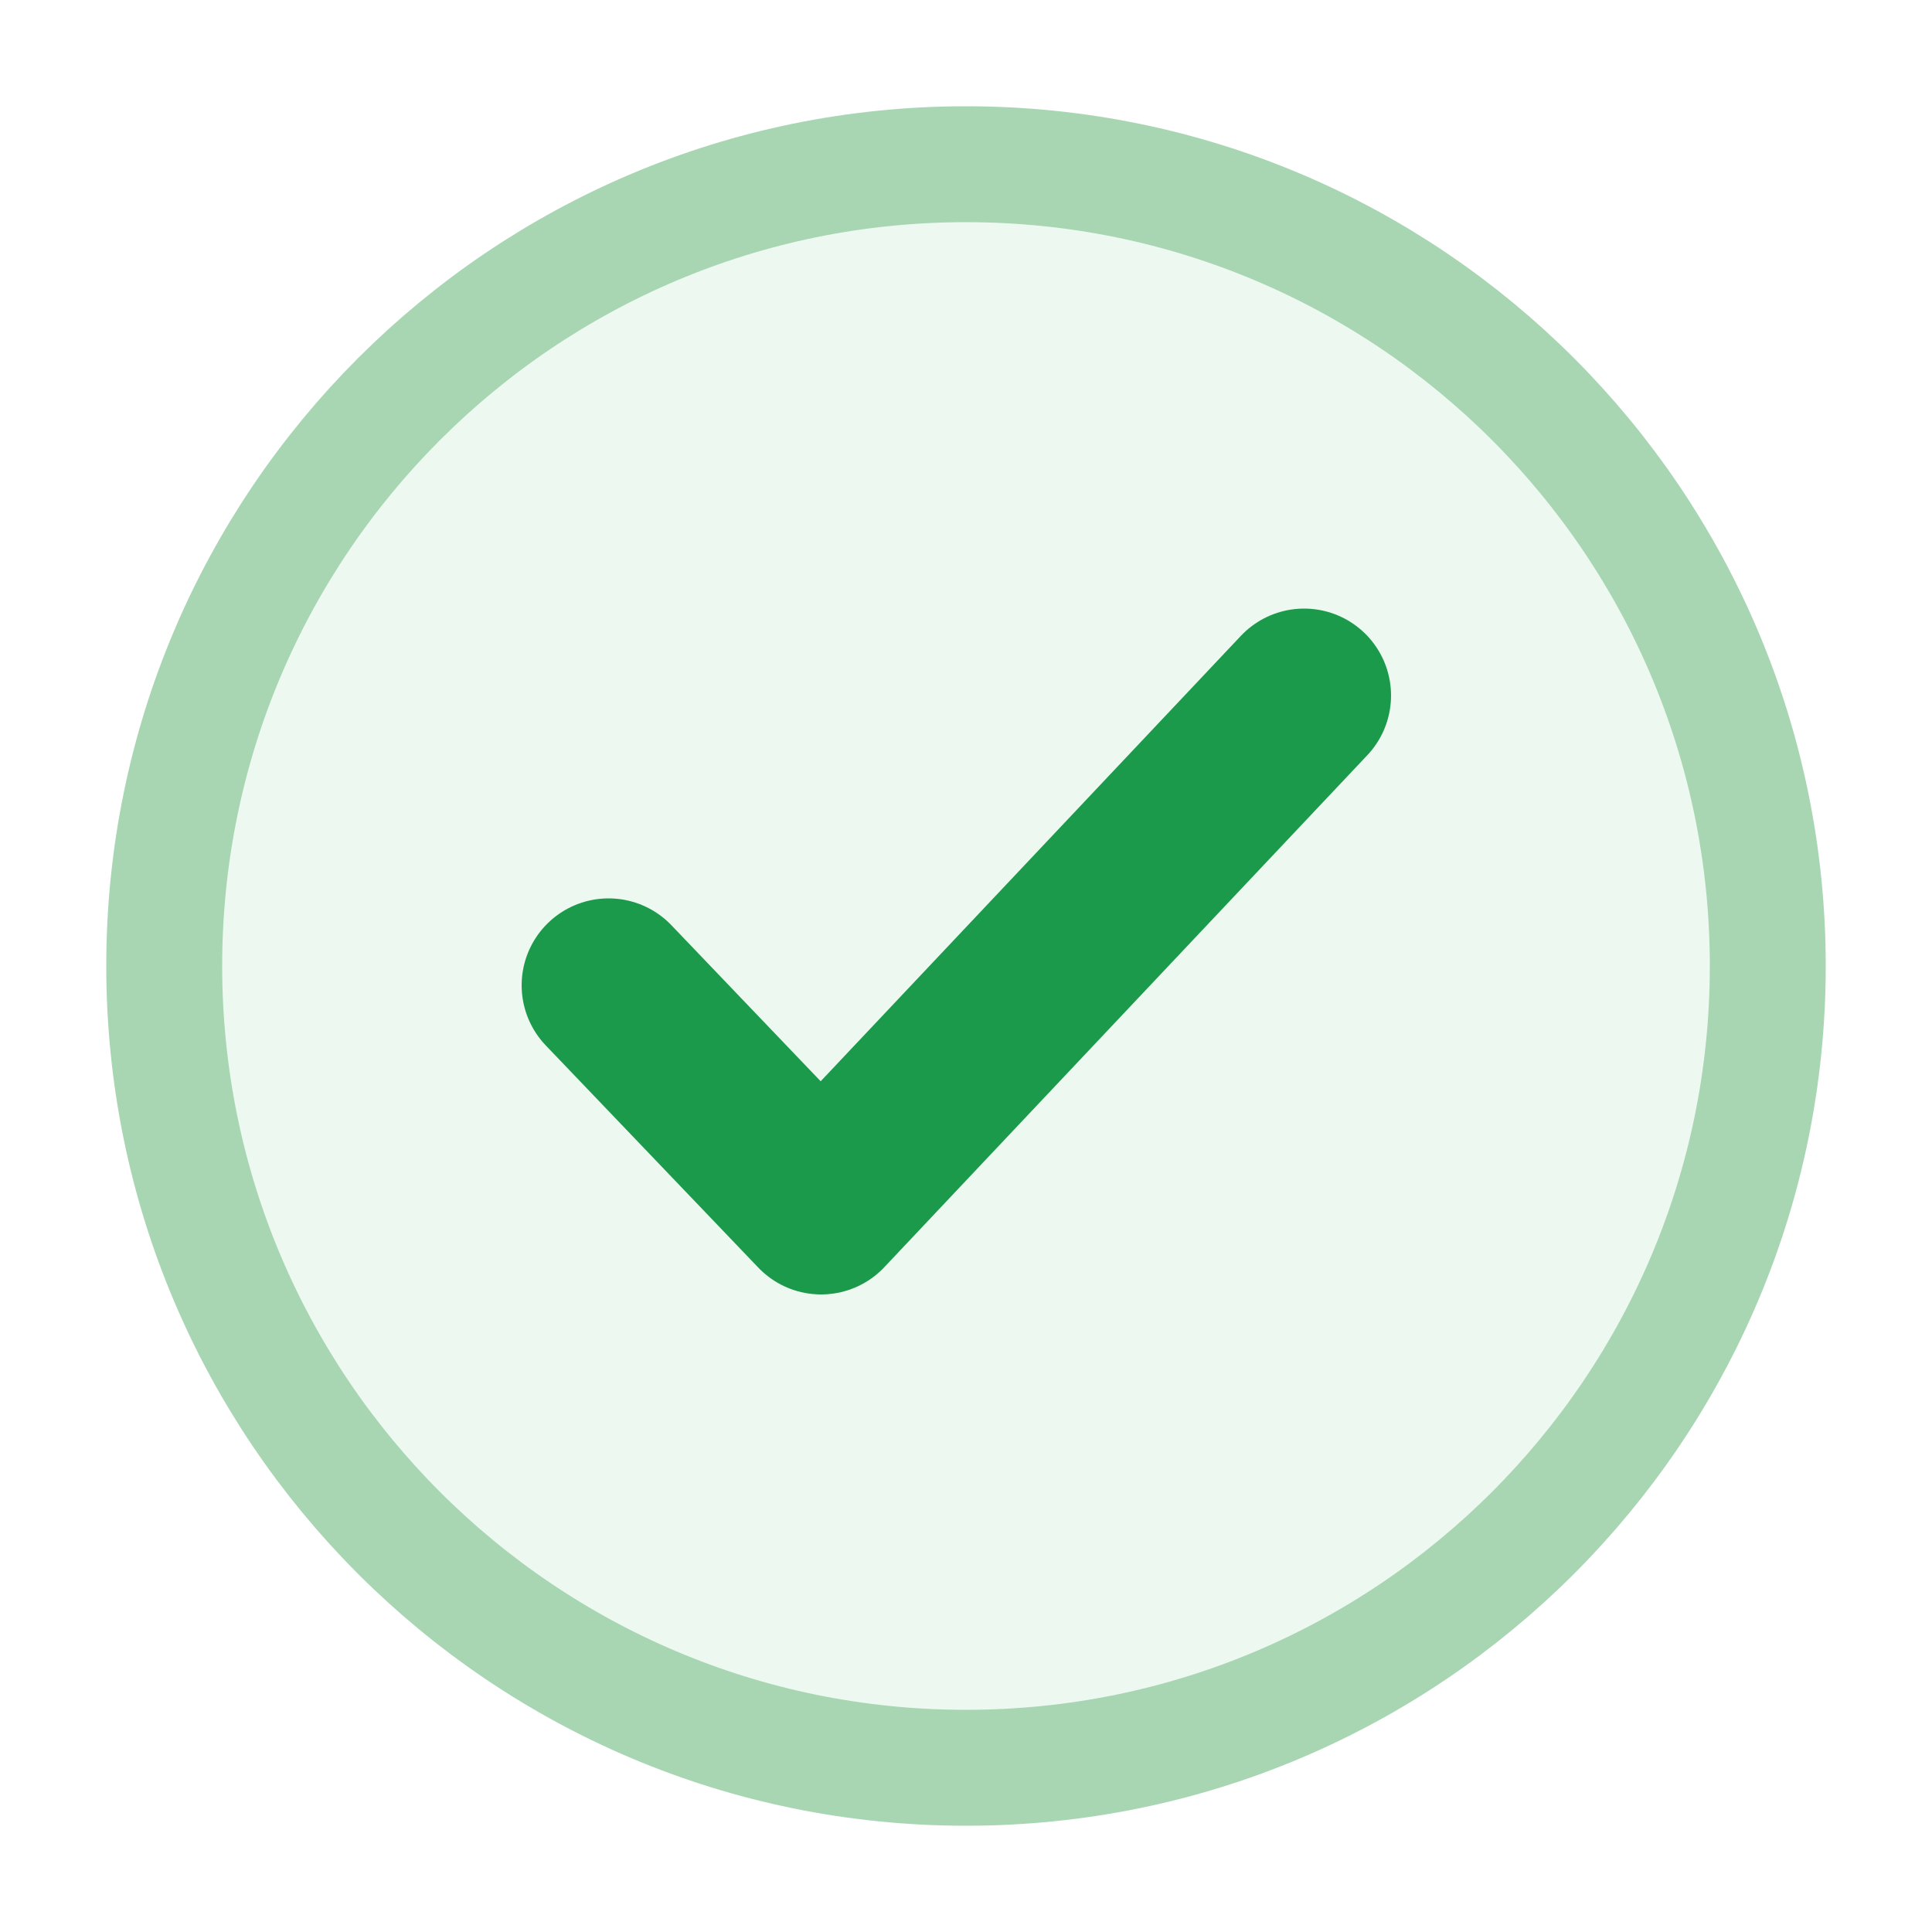
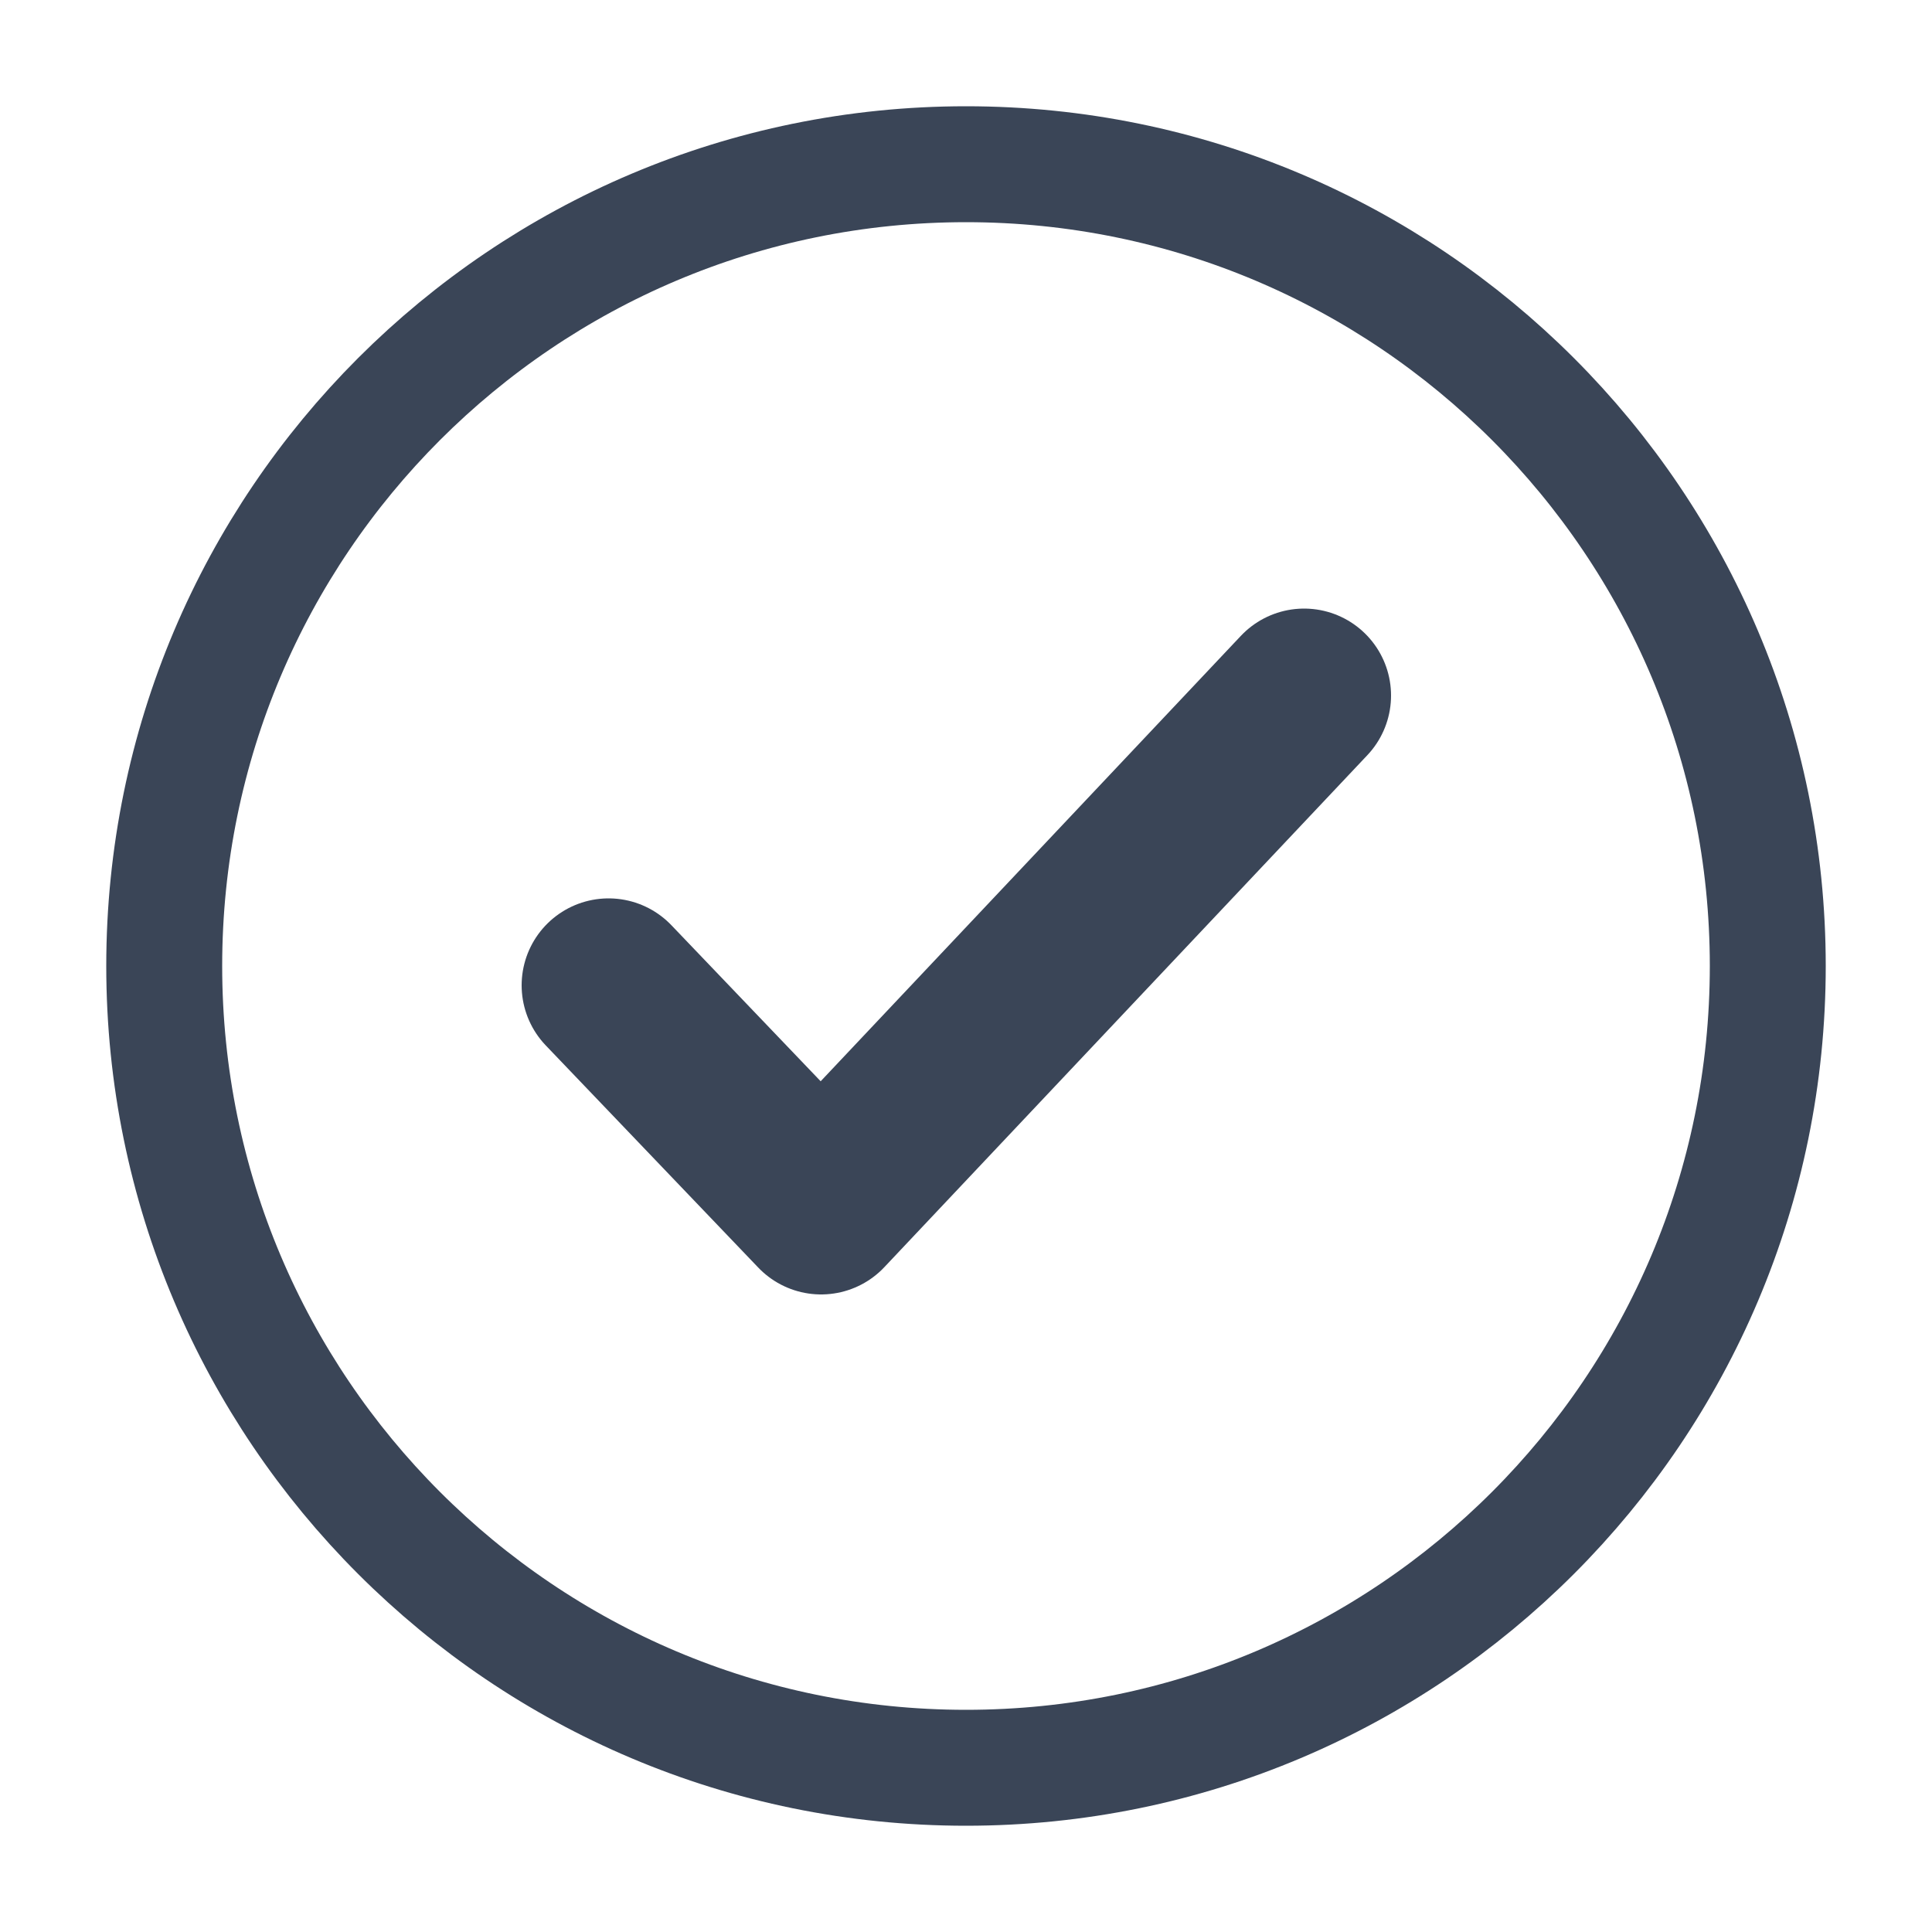
<svg xmlns="http://www.w3.org/2000/svg" width="20" height="20" viewBox="0 0 20 20">
-   <circle cx="10" cy="10" r="8.3" fill="#EDF9F0" stroke="#A8D6B3" stroke-width="1.2" />
-   <path d="M6.3 10.2l2.2 2.3 5-5.3" fill="none" stroke="#1C9A4B" stroke-linecap="round" stroke-linejoin="round" stroke-width="1.8" />
+   <circle cx="10" cy="10" r="8.3" fill="none" stroke="#3A4557" stroke-width="1.2" />
+   <path d="M6.3 10.2l2.2 2.3 5-5.3" fill="none" stroke="#3A4557" stroke-linecap="round" stroke-linejoin="round" stroke-width="1.8" />
</svg>
